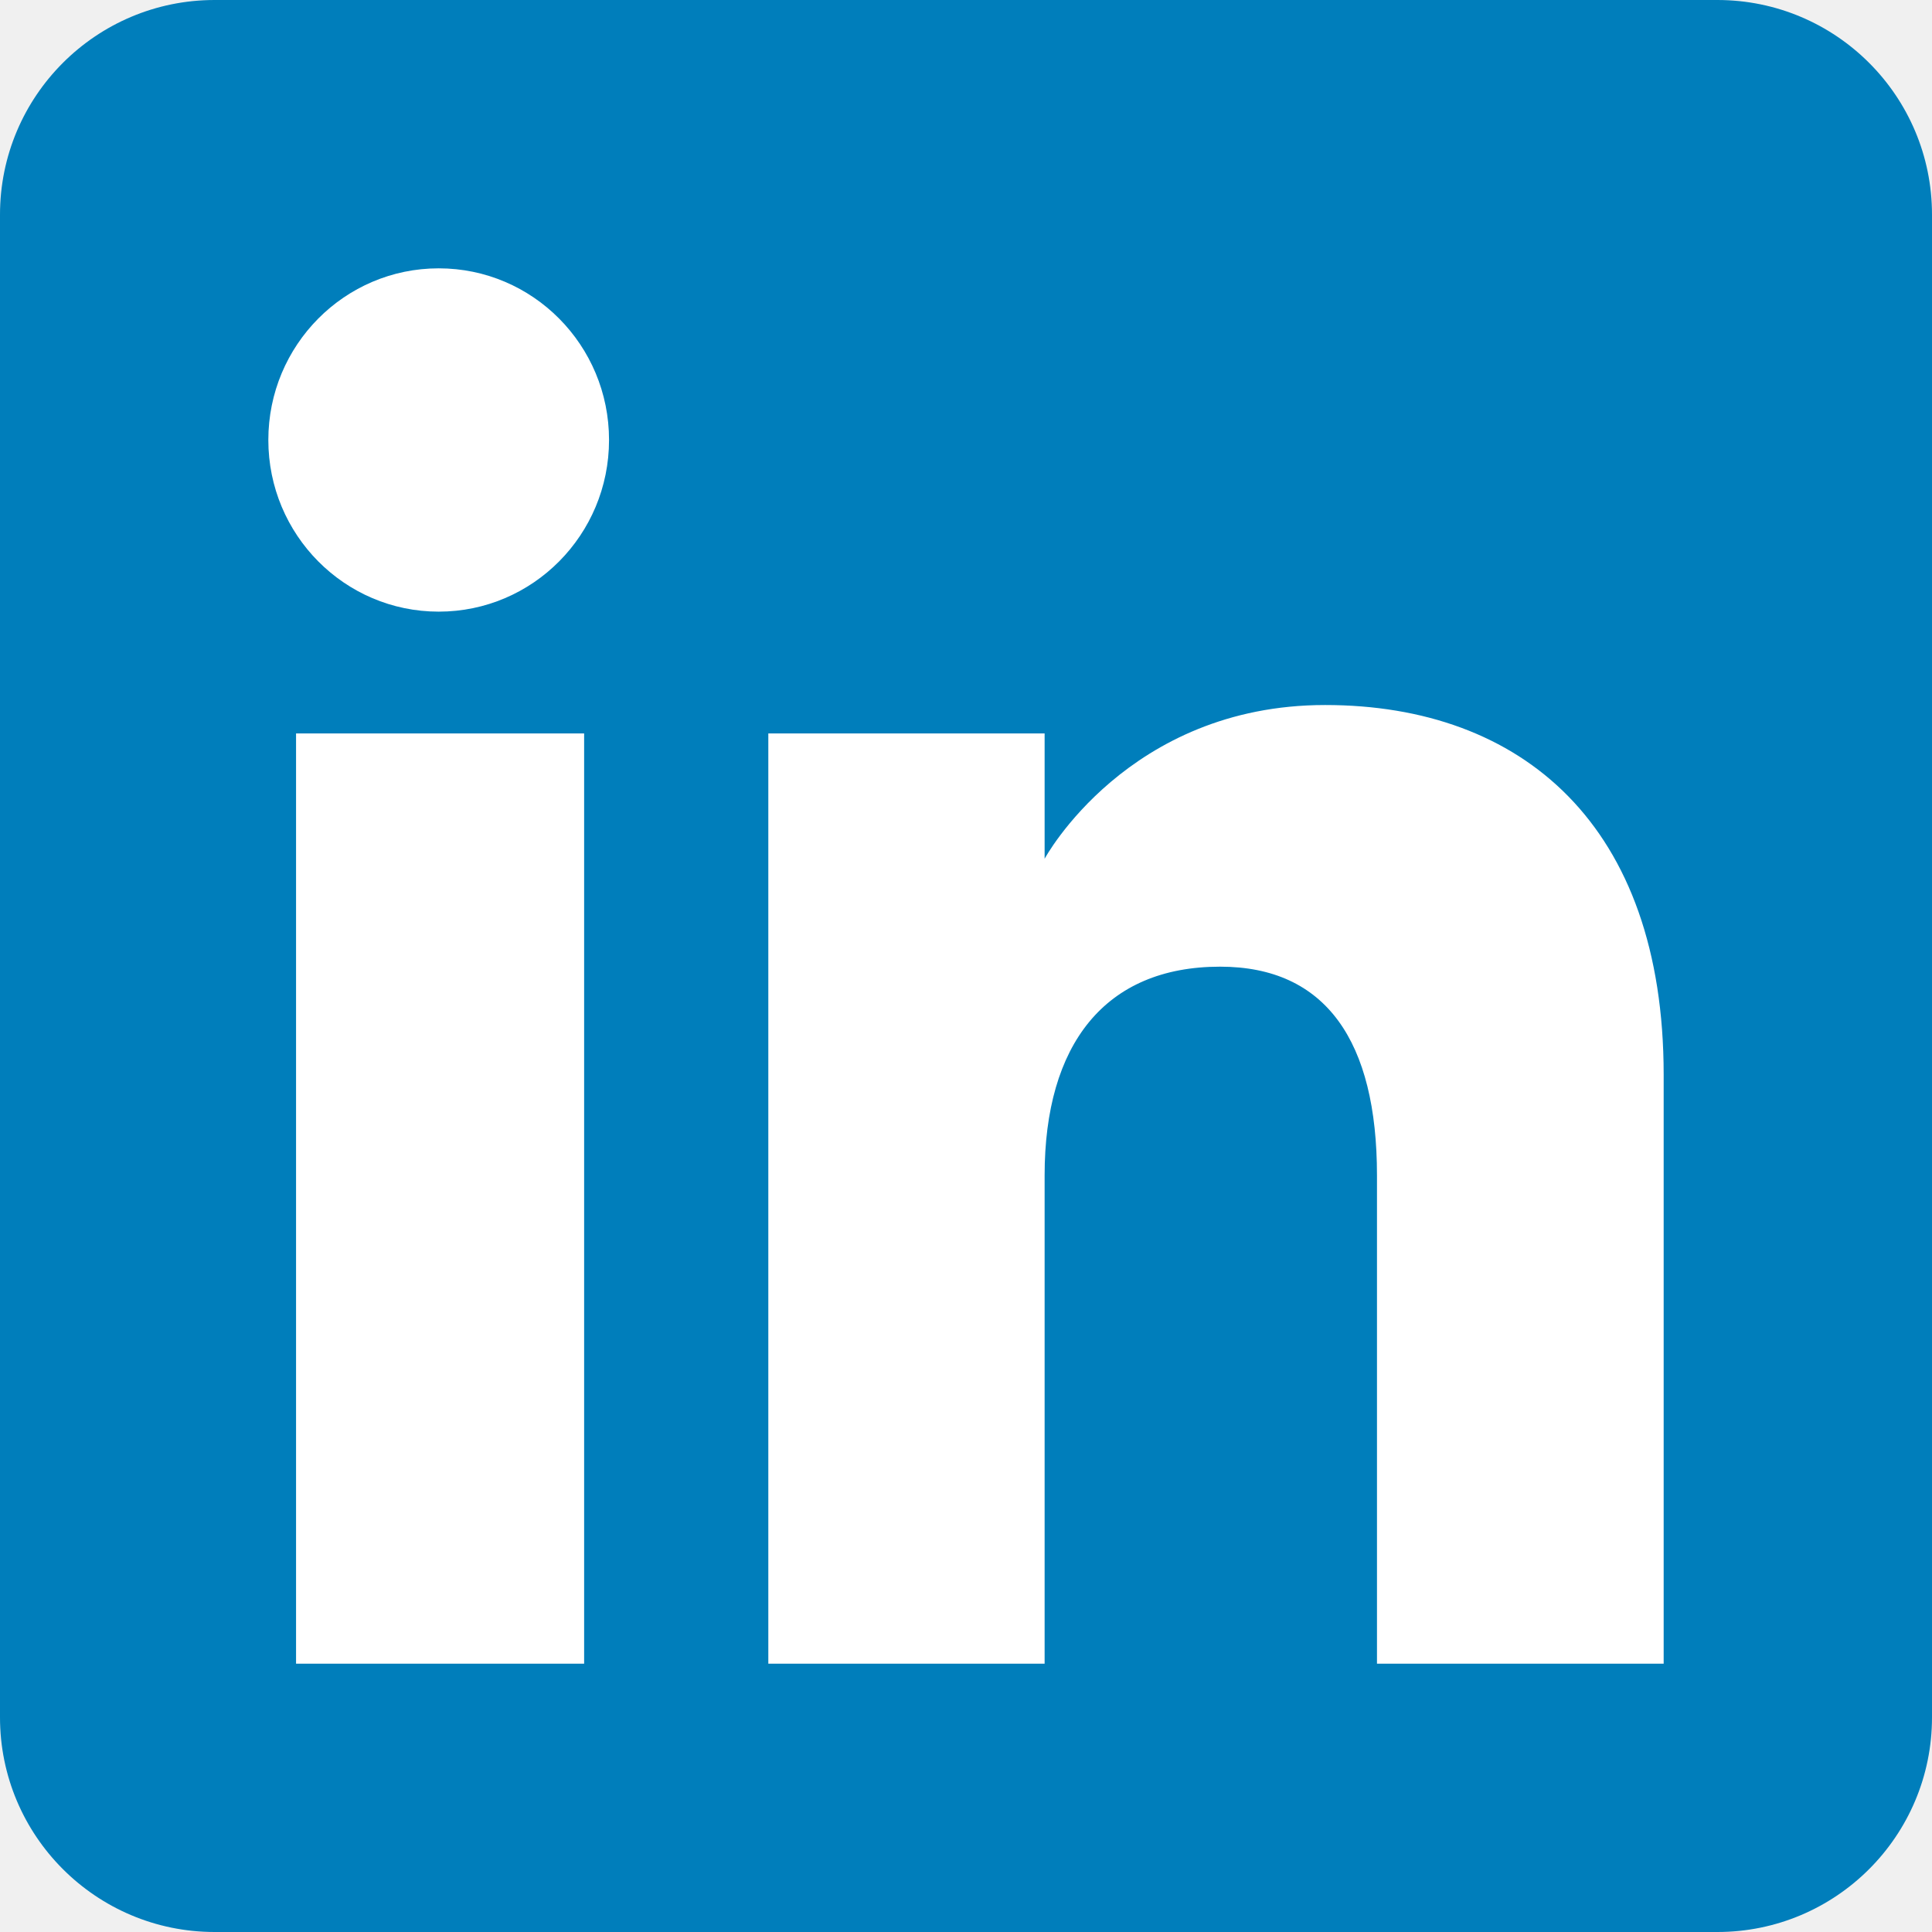
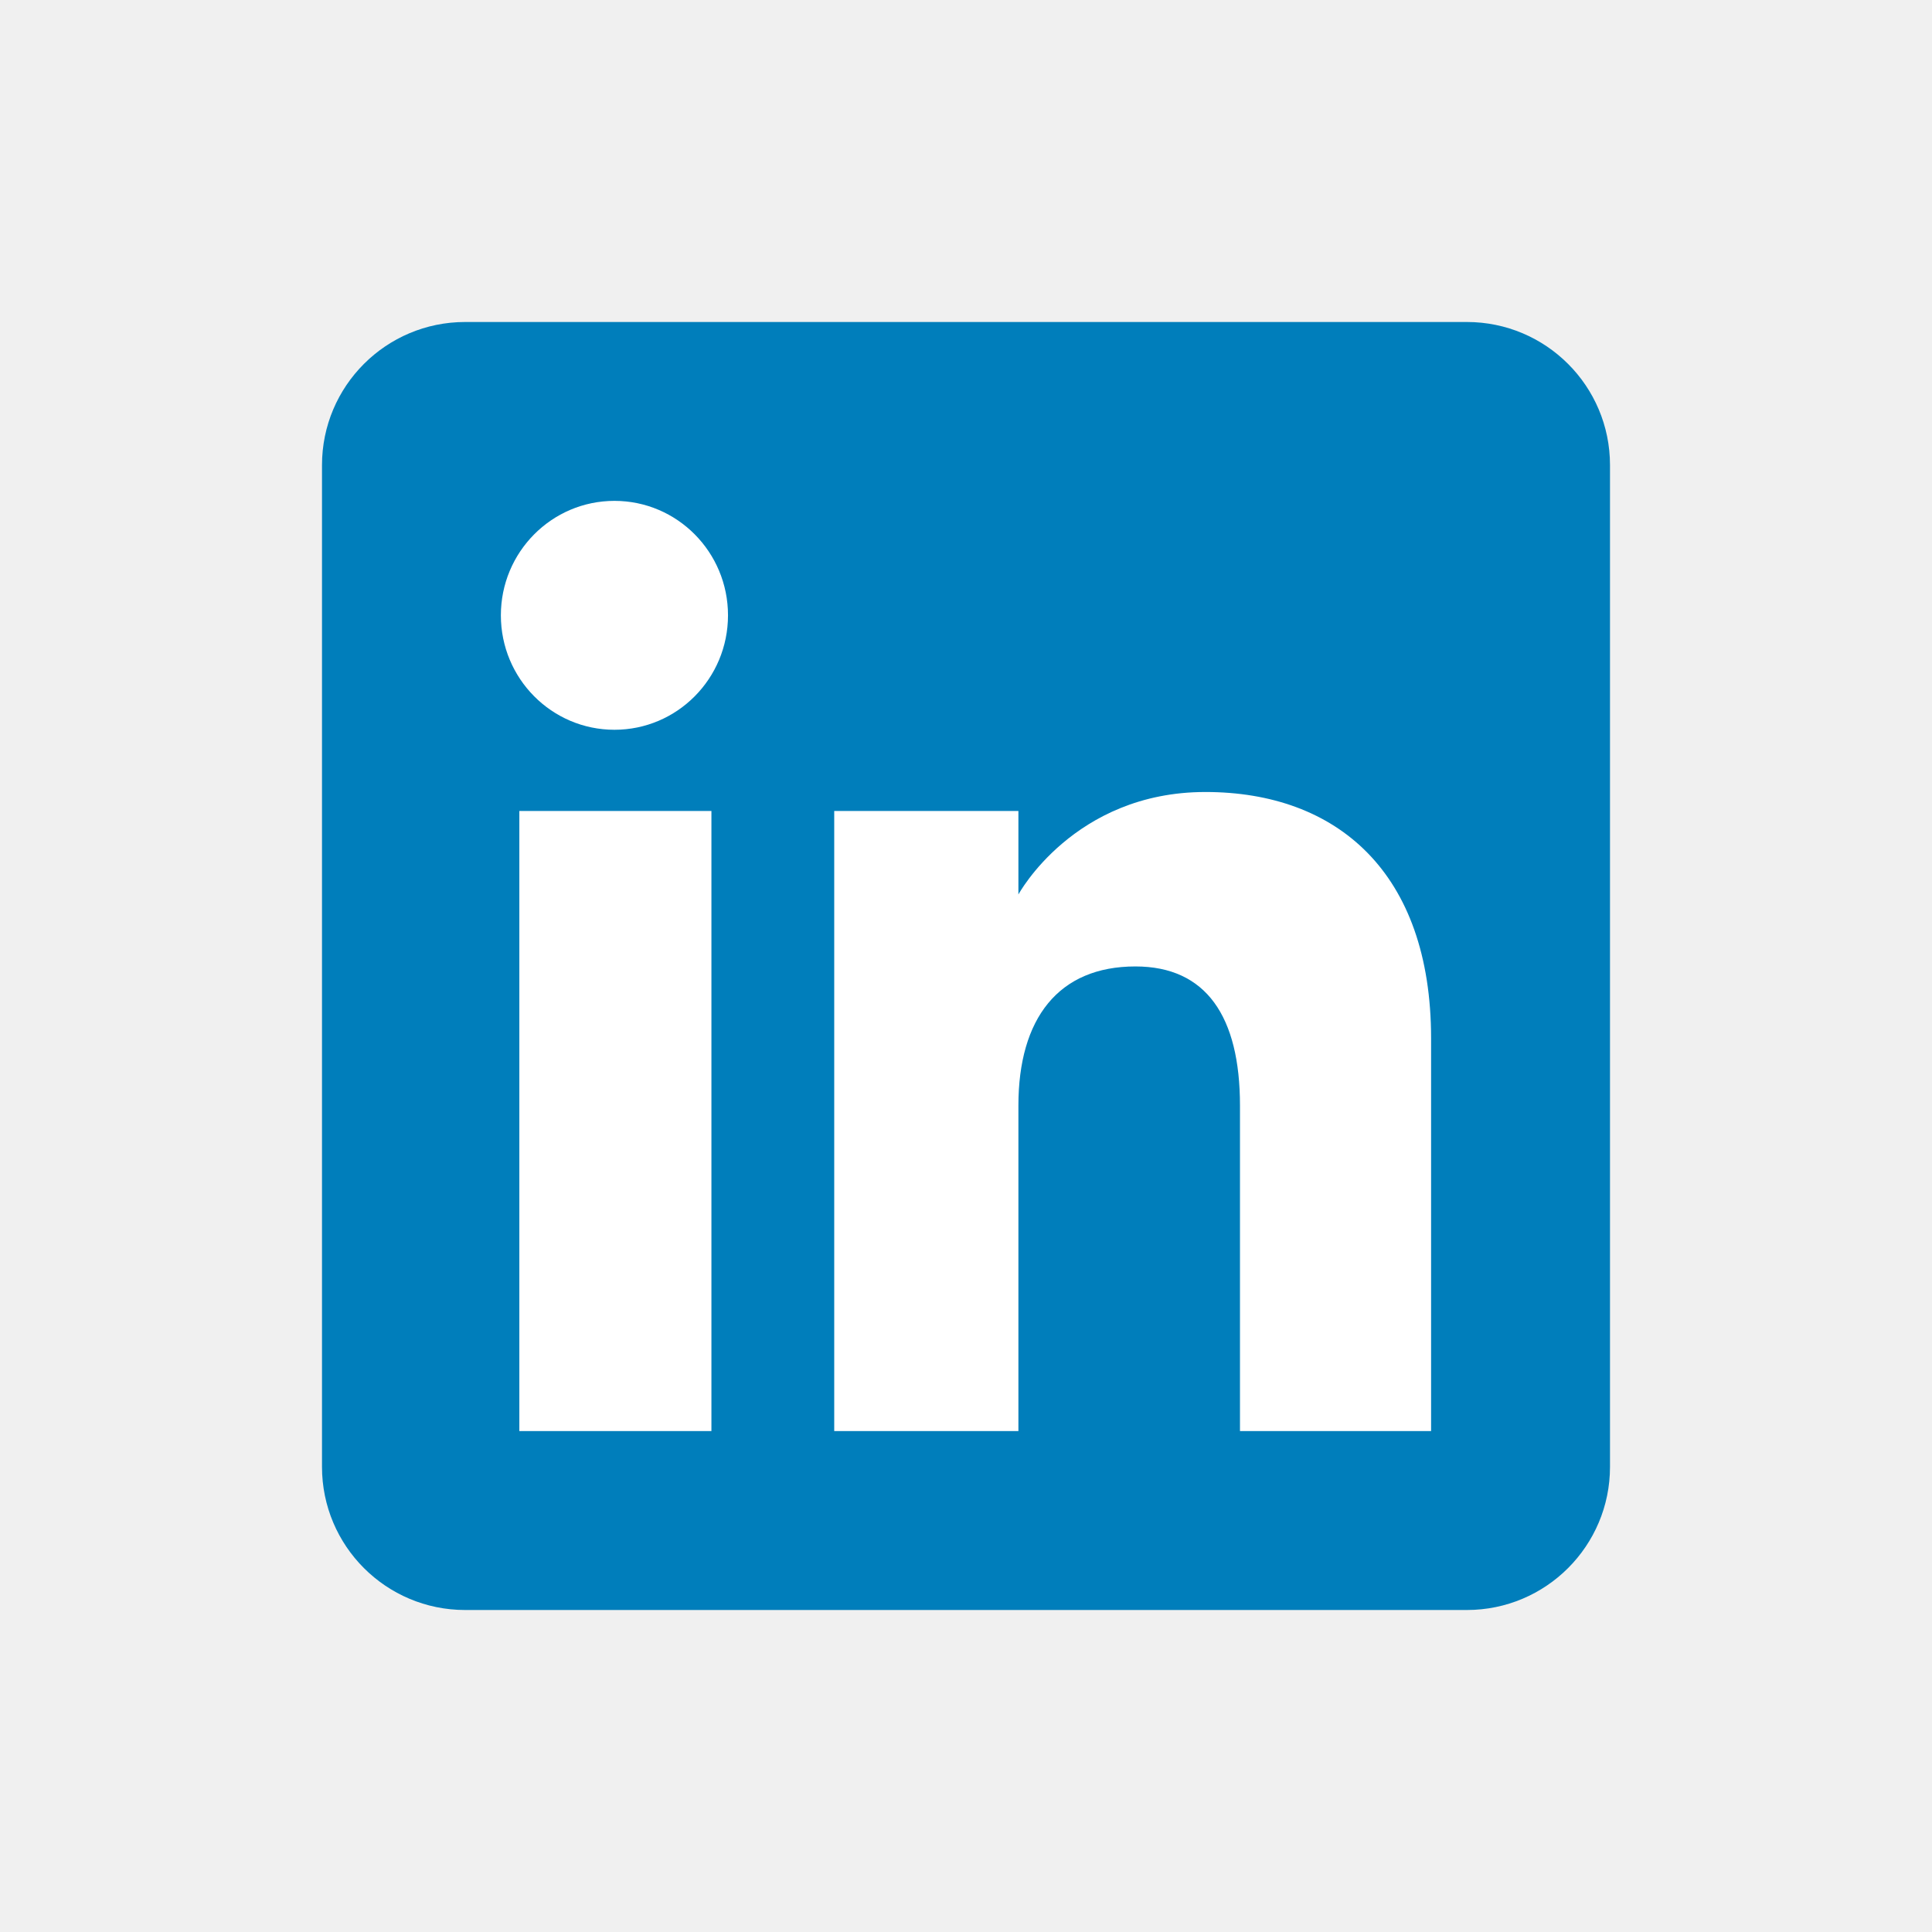
- <svg xmlns="http://www.w3.org/2000/svg" height="72" viewBox="0 0 72 72" width="72">
-   <g fill="none" fill-rule="evenodd">
-     <path d="M8,72 L64,72 C68.418,72 72,68.418 72,64 L72,8 C72,3.582 68.418,-8.11624501e-16 64,0 L8,0 C3.582,8.11624501e-16 -5.41083001e-16,3.582 0,8 L0,64 C5.41083001e-16,68.418 3.582,72 8,72 Z" fill="#007EBB" />
-     <path d="M62,62 L51.316,62 L51.316,43.802 C51.316,38.813 49.42,36.025 45.471,36.025 C41.175,36.025 38.93,38.926 38.93,43.802 L38.93,62 L28.633,62 L28.633,27.333 L38.93,27.333 L38.93,32.003 C38.93,32.003 42.026,26.274 49.383,26.274 C56.736,26.274 62,30.764 62,40.051 L62,62 Z M16.349,22.794 C12.842,22.794 10,19.93 10,16.397 C10,12.864 12.842,10 16.349,10 C19.857,10 22.697,12.864 22.697,16.397 C22.697,19.93 19.857,22.794 16.349,22.794 Z M11.033,62 L21.769,62 L21.769,27.333 L11.033,27.333 L11.033,62 Z" fill="#FFF" />
-   </g>
+ <svg xmlns="http://www.w3.org/2000/svg" width="48" height="48" viewBox="0 0 48 48" fill="none">
+   <path fill-rule="evenodd" clip-rule="evenodd" d="M11.556 40H36.444C38.408 40 40 38.408 40 36.444V11.556C40 9.592 38.408 8 36.444 8H11.556C9.592 8 8 9.592 8 11.556V36.444C8 38.408 9.592 40 11.556 40Z" fill="#007EBB" />
+   <path fill-rule="evenodd" clip-rule="evenodd" d="M35.555 35.555H30.807V27.468C30.807 25.25 29.964 24.011 28.209 24.011C26.3 24.011 25.302 25.3 25.302 27.468V35.555H20.726V20.148H25.302V22.223C25.302 22.223 26.678 19.677 29.948 19.677C33.216 19.677 35.555 21.673 35.555 25.8V35.555ZM15.266 18.131C13.707 18.131 12.444 16.858 12.444 15.287C12.444 13.717 13.707 12.444 15.266 12.444C16.825 12.444 18.087 13.717 18.087 15.287C18.087 16.858 16.825 18.131 15.266 18.131ZM12.903 35.555H17.675V20.148H12.903V35.555Z" fill="white" />
</svg>
